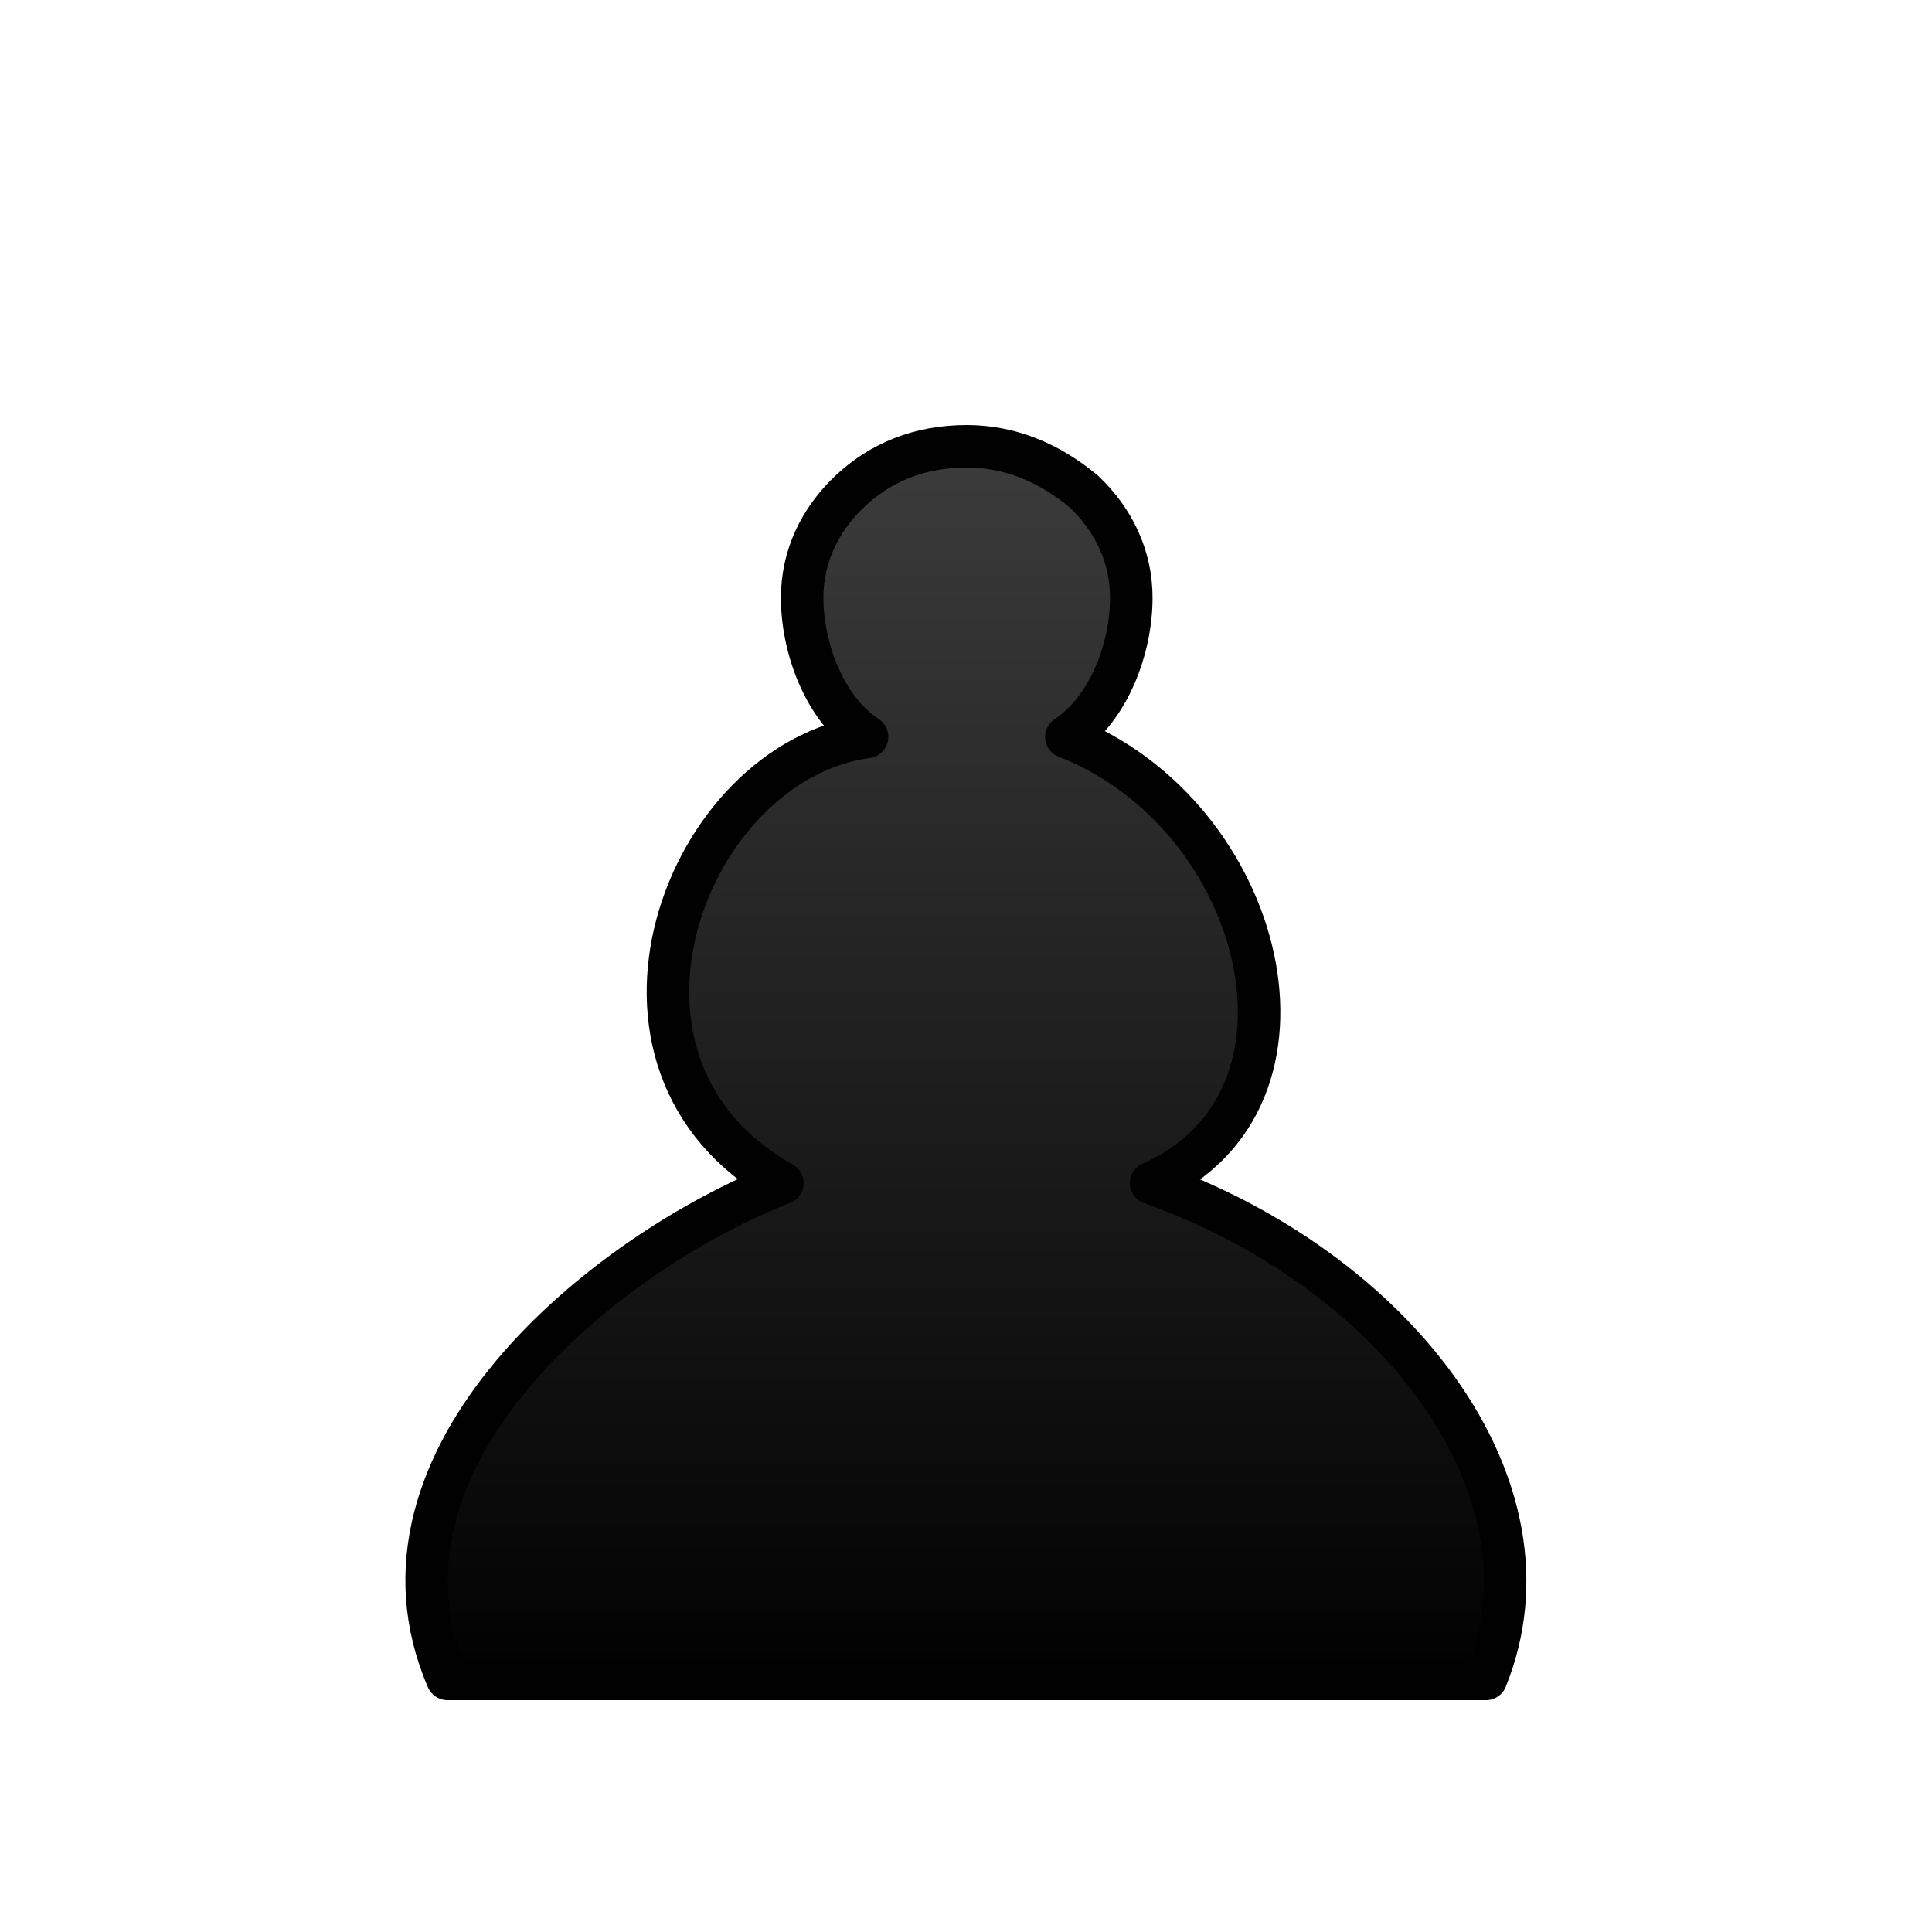
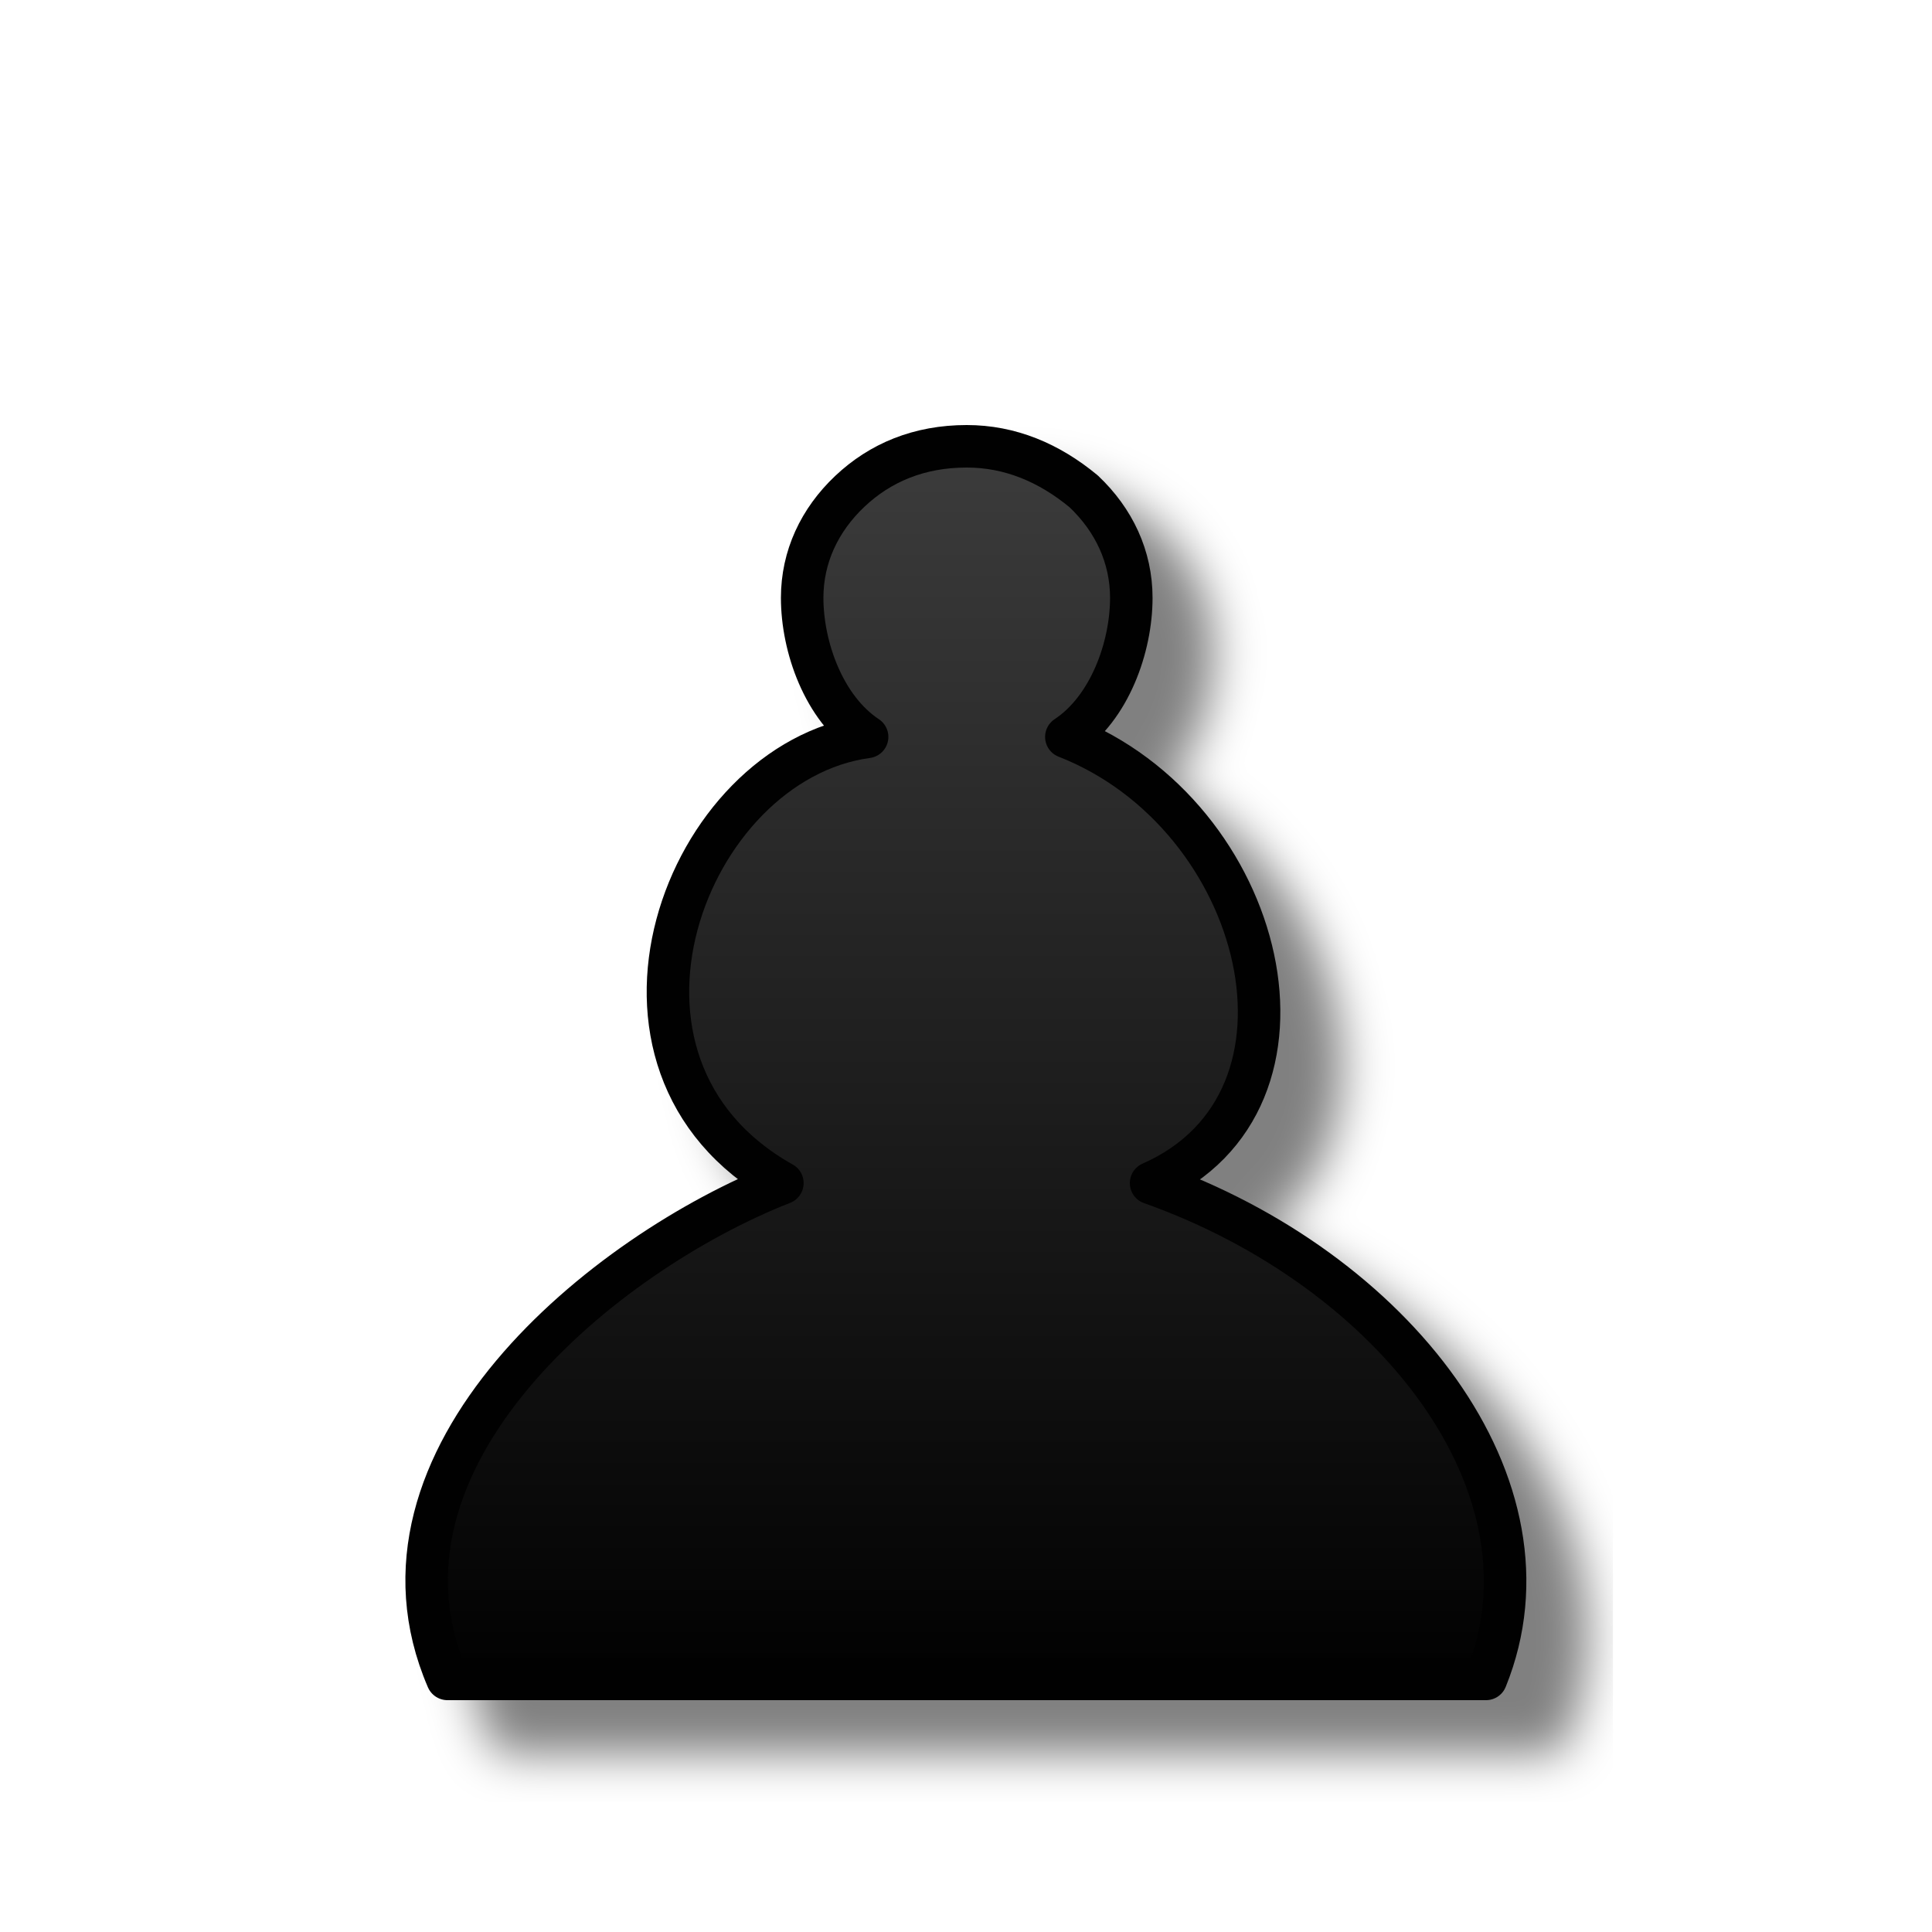
<svg xmlns="http://www.w3.org/2000/svg" width="50mm" height="50mm" clip-rule="evenodd" fill-rule="evenodd" image-rendering="optimizeQuality" shape-rendering="geometricPrecision" text-rendering="geometricPrecision" version="1.1" viewBox="0 0 50 50">
  <defs>
    <linearGradient id="linearGradient3001-0" x1="4181.6" x2="4181.6" y1="-2618.6" y2="-2496.2" gradientTransform="matrix(.26749 0 0 .26799 -1093.5 713.11)" gradientUnits="userSpaceOnUse">
      <stop stop-color="#3c3c3c" offset="0" />
      <stop offset="1" />
    </linearGradient>
+     <filter id="filter835" color-interpolation-filters="sRGB">
+       <feFlood flood-color="rgb(0,0,0)" flood-opacity=".498" result="flood" />
+       <feComposite in="flood" in2="SourceGraphic" operator="in" result="composite1" />
+       <feGaussianBlur in="composite1" result="blur" stdDeviation="0.6" />
+       <feOffset dx="1.6" dy="1.4" result="offset" />
+       <feComposite in="SourceGraphic" in2="offset" result="composite2" />
+     </filter>
  </defs>
-   <path class="st31" d="m25.019 43.45h-13.439c-2.466-5.724 4.072-11.03 8.668-12.832-5.492-3.074-2.515-10.911 2.193-11.547-1.121-0.742-1.681-2.327-1.681-3.599 0-1.06 0.448-2.014 1.233-2.756 0.785-0.742 1.793-1.166 3.026-1.166 1.121 0 2.13 0.424 3.026 1.166 0.785 0.742 1.233 1.696 1.233 2.756 0 1.272-0.56 2.857-1.681 3.599 5.156 2.014 7.013 9.427 2.193 11.547 6.277 2.226 10.685 7.85 8.668 12.832z" clip-rule="evenodd" fill="url(#linearGradient3001-0)" fill-rule="evenodd" image-rendering="optimizeQuality" shape-rendering="geometricPrecision" stroke="#010101" stroke-linecap="square" stroke-linejoin="round" stroke-width="1.1" />
+   <path class="st31" d="m25.019 43.45h-13.439c-2.466-5.724 4.072-11.03 8.668-12.832-5.492-3.074-2.515-10.911 2.193-11.547-1.121-0.742-1.681-2.327-1.681-3.599 0-1.06 0.448-2.014 1.233-2.756 0.785-0.742 1.793-1.166 3.026-1.166 1.121 0 2.13 0.424 3.026 1.166 0.785 0.742 1.233 1.696 1.233 2.756 0 1.272-0.56 2.857-1.681 3.599 5.156 2.014 7.013 9.427 2.193 11.547 6.277 2.226 10.685 7.85 8.668 12.832z" clip-rule="evenodd" fill="url(#linearGradient3001-0)" fill-rule="evenodd" filter="url(#filter835)" image-rendering="optimizeQuality" shape-rendering="geometricPrecision" stroke="#010101" stroke-linecap="square" stroke-linejoin="round" stroke-width="1.1" />
</svg>
